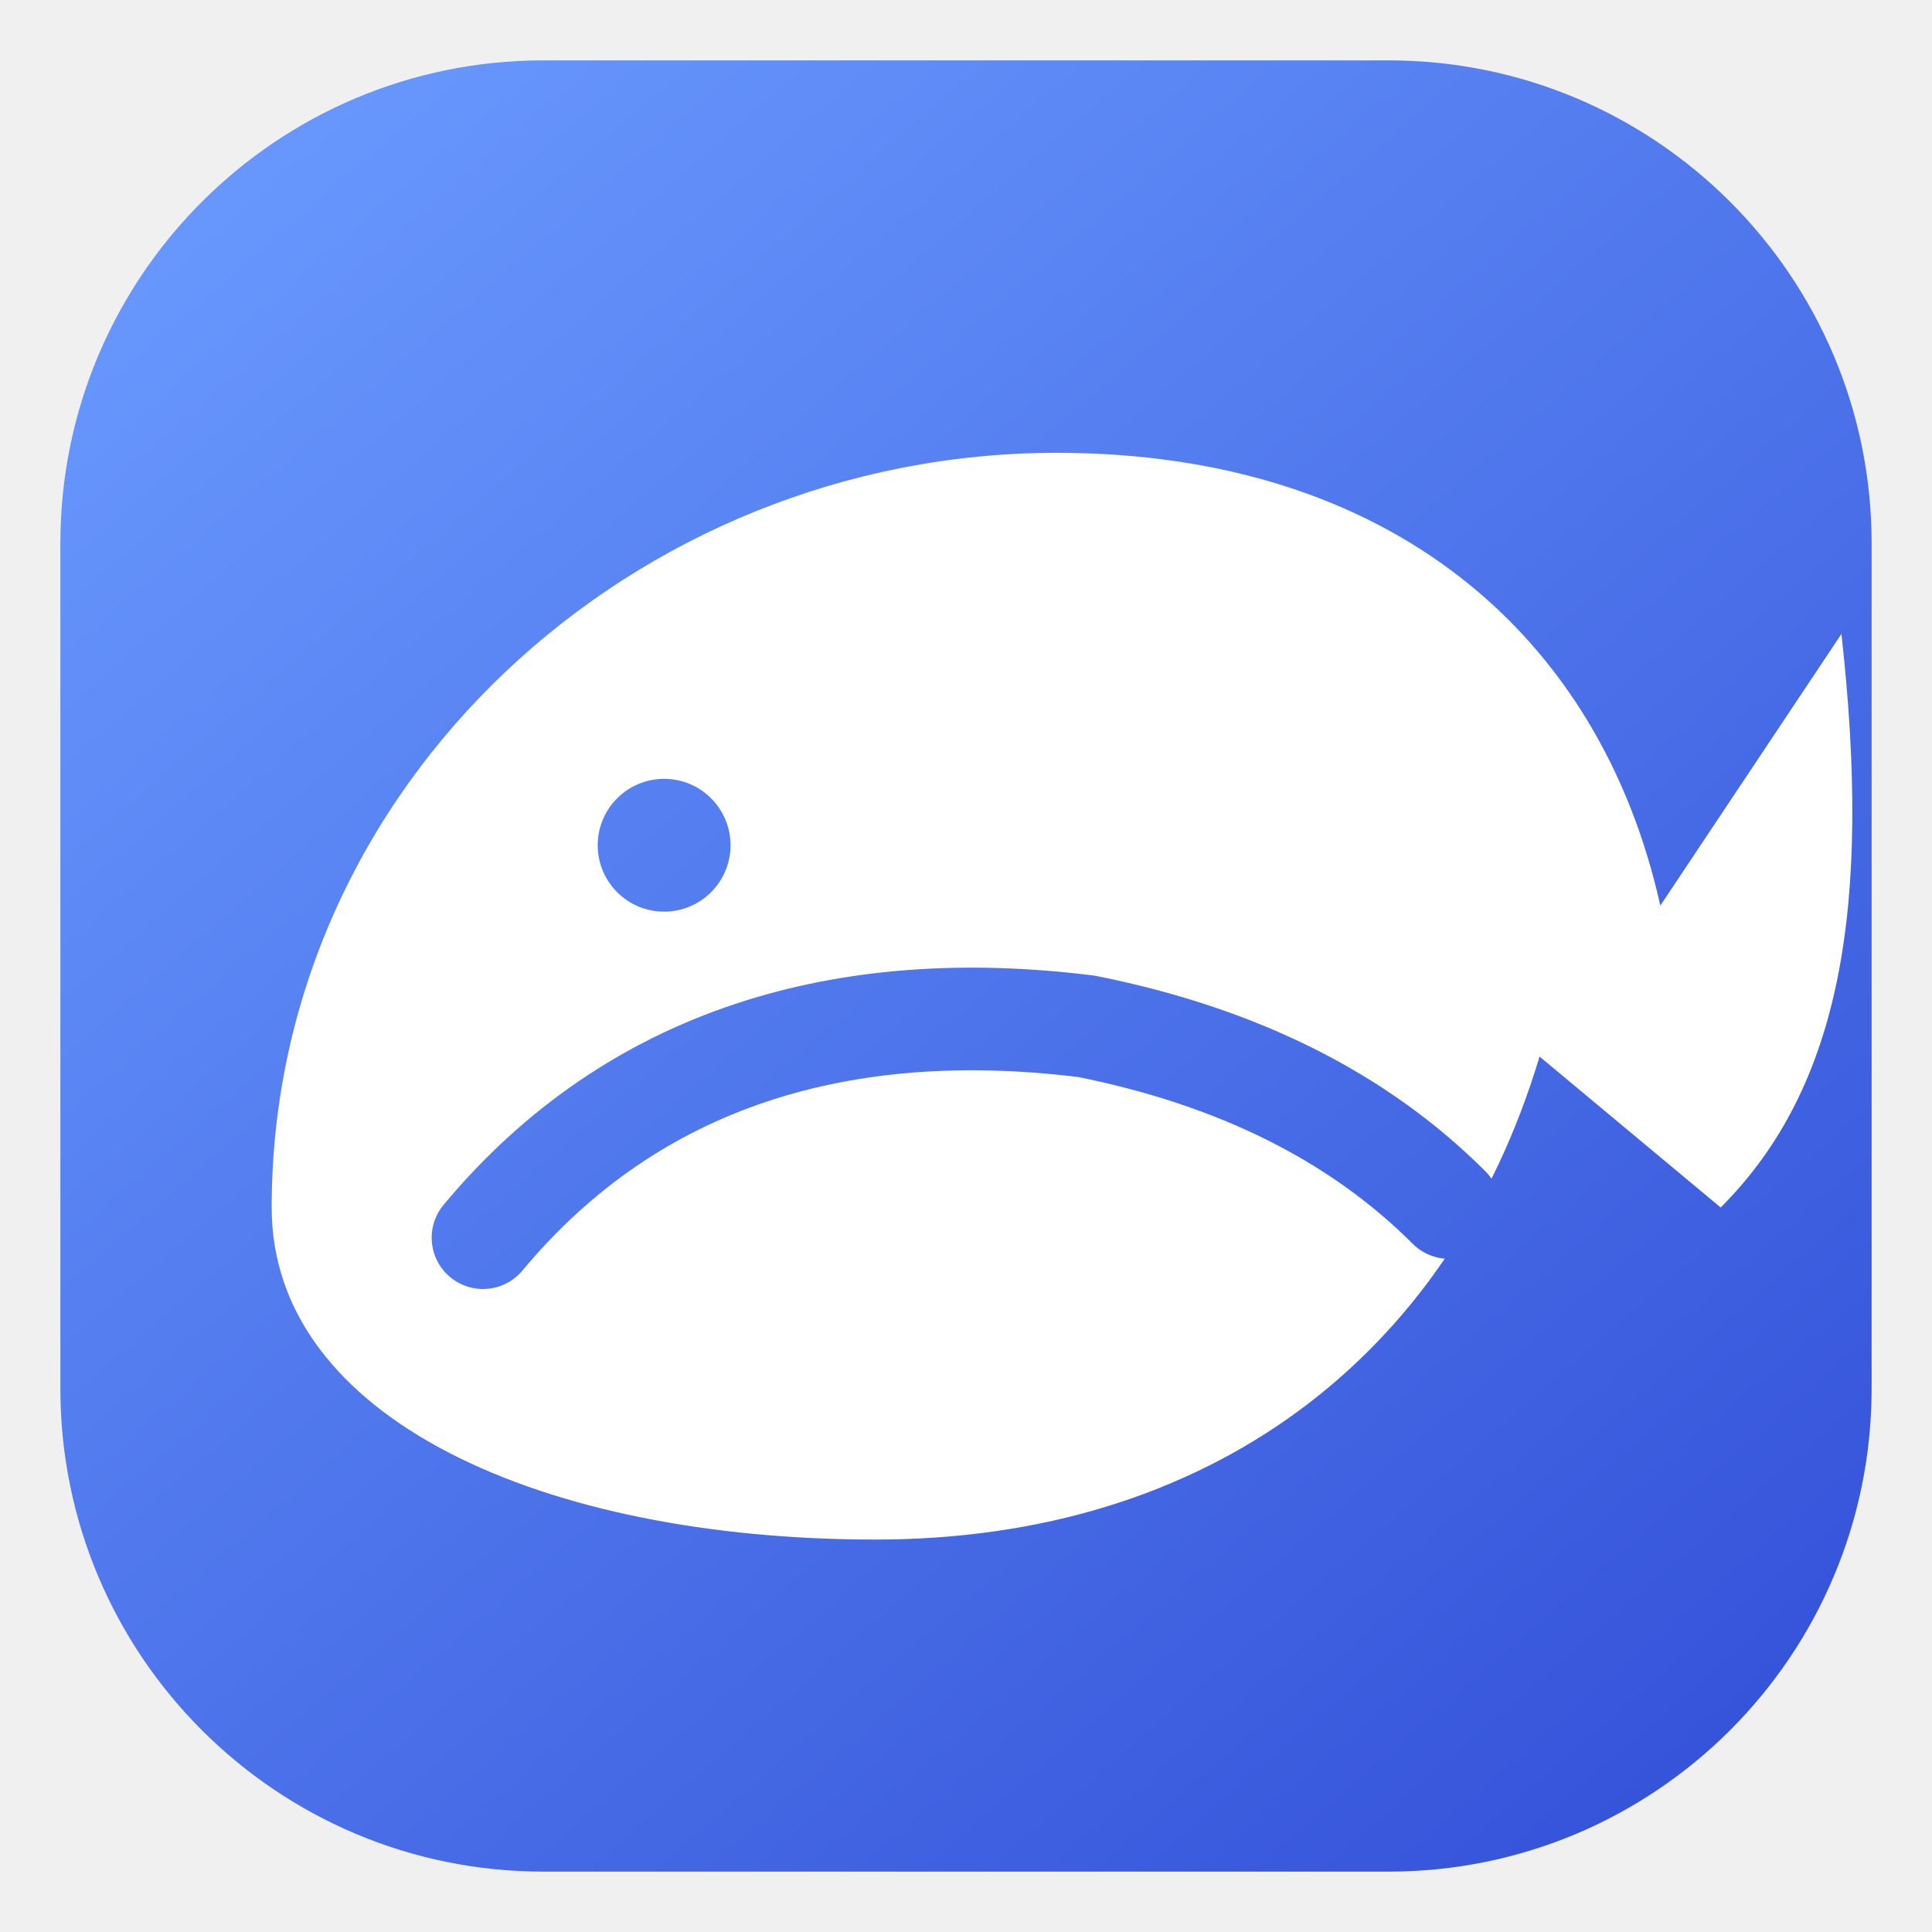
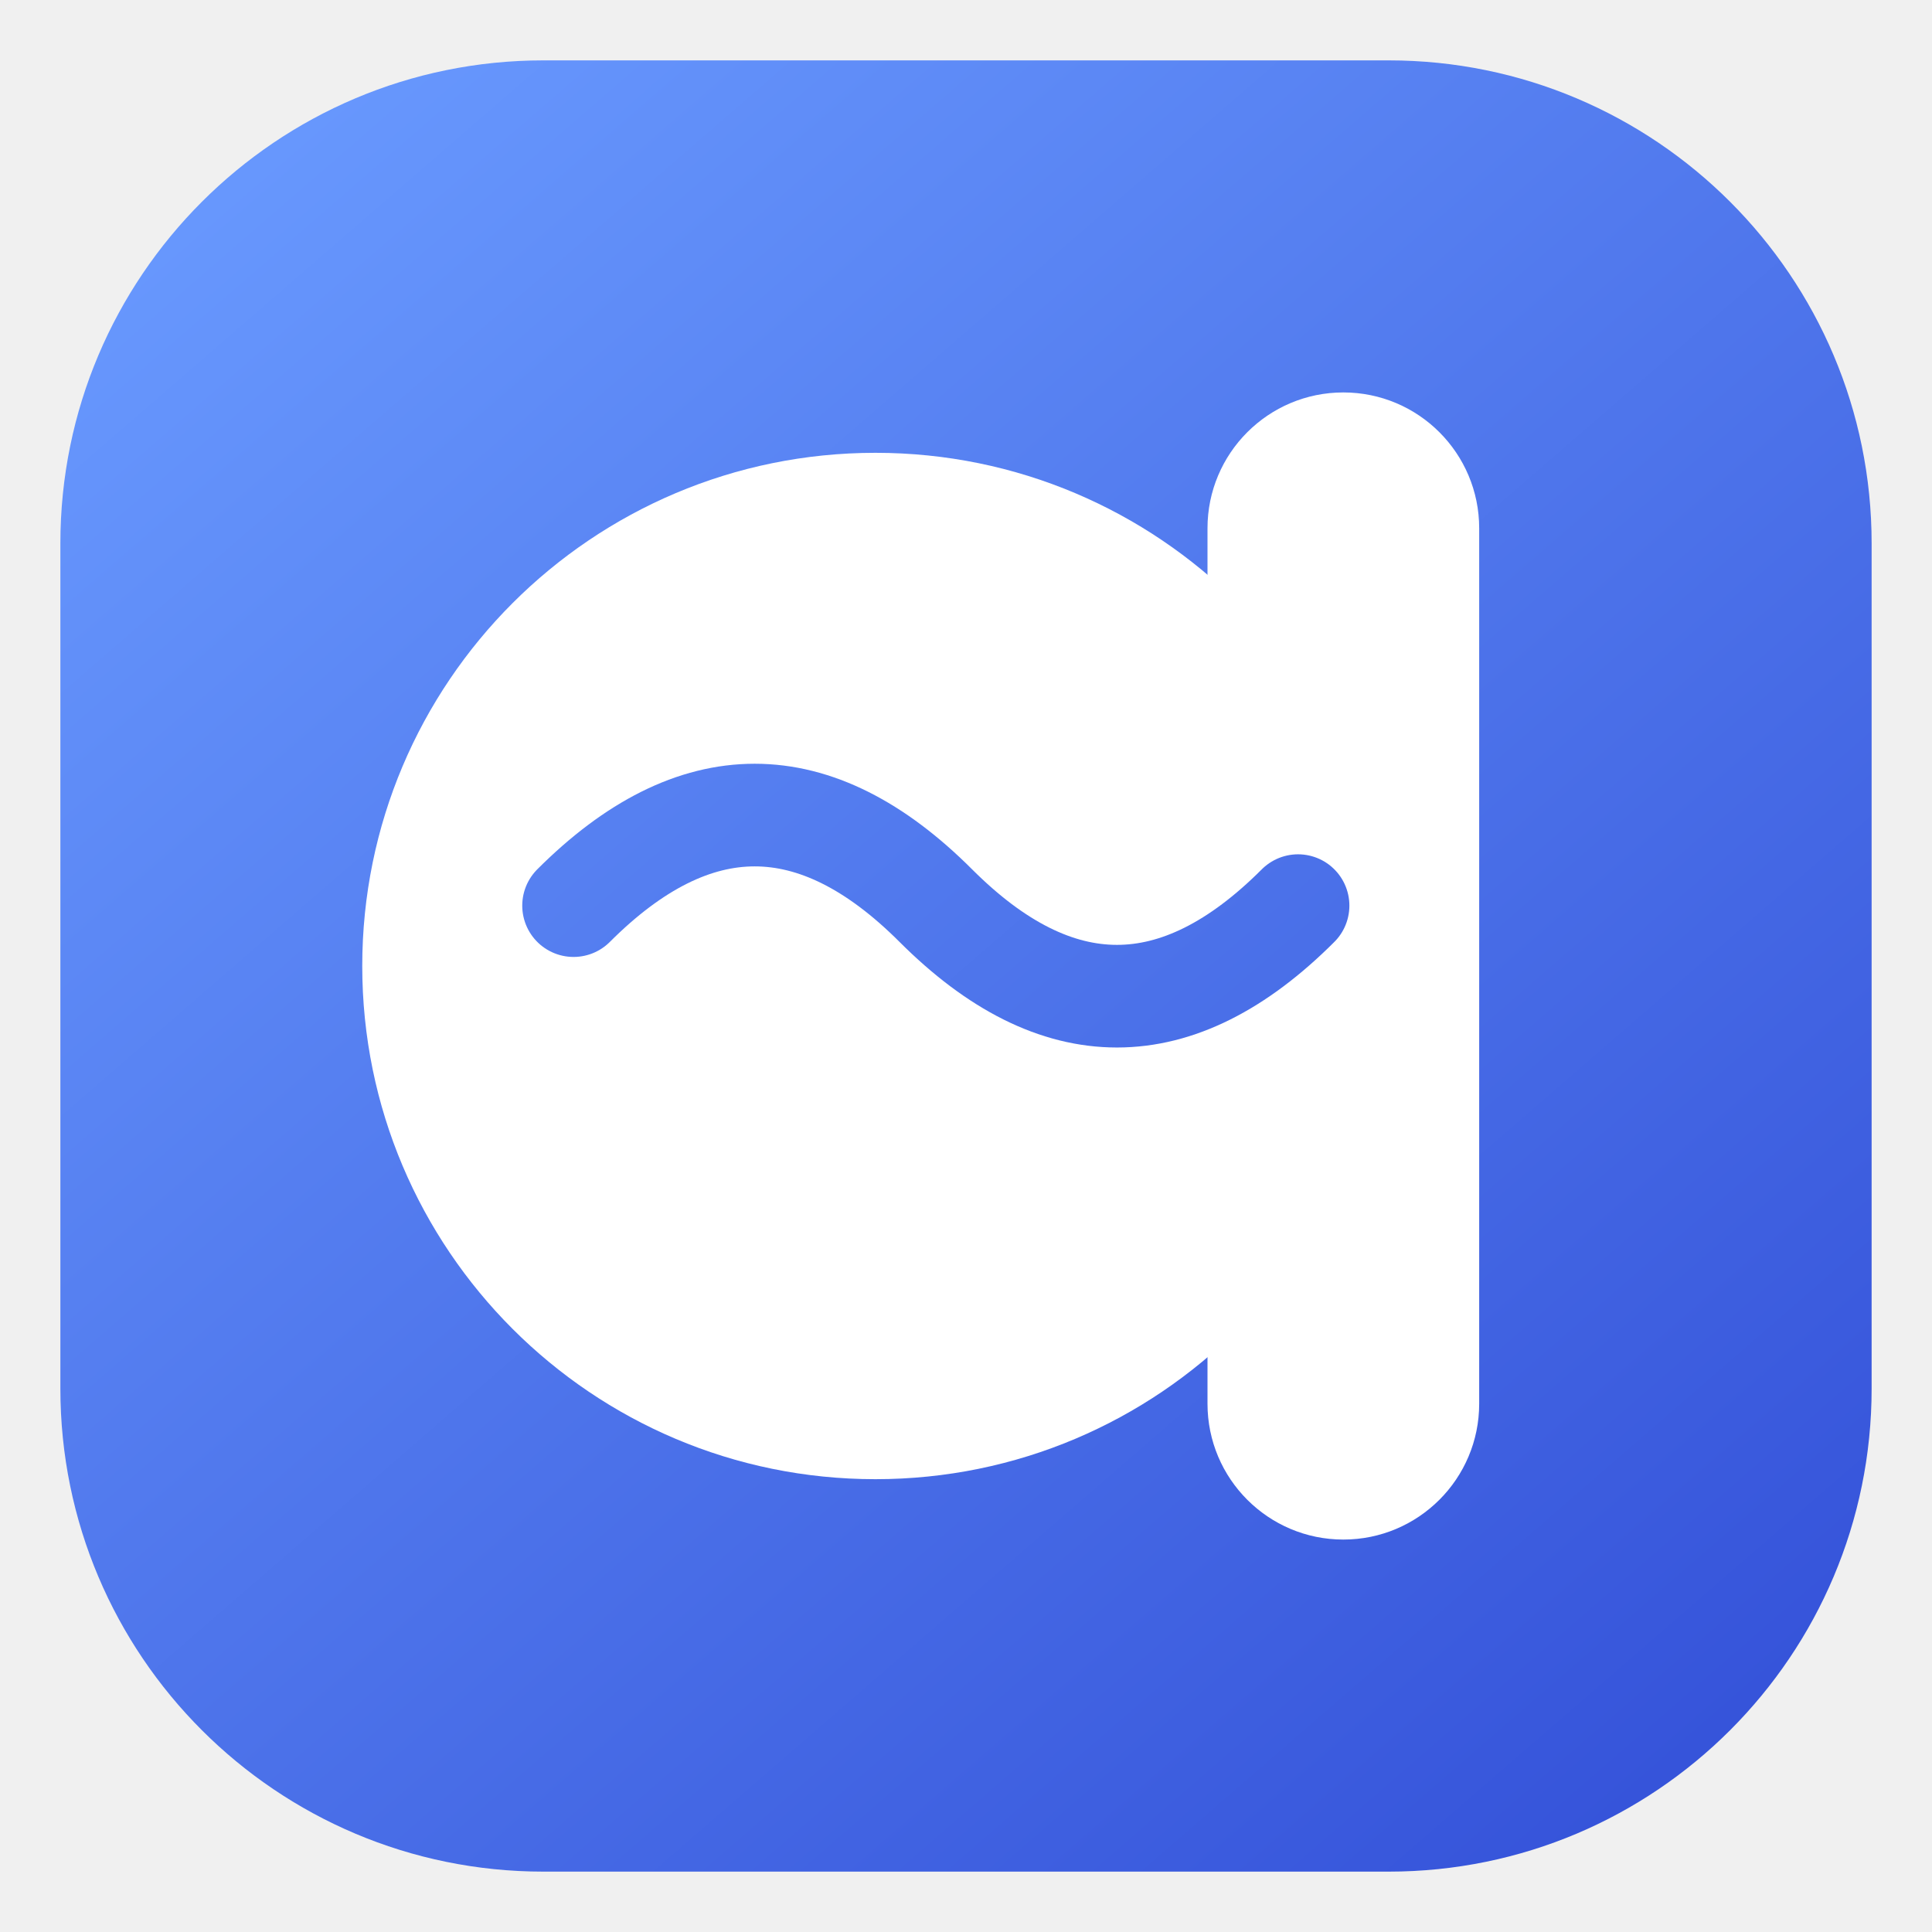
<svg xmlns="http://www.w3.org/2000/svg" viewBox="0 0 64 64" width="64" height="64" role="img" aria-label="dsh Chat">
  <defs>
    <linearGradient id="dshchat-logo" x1="6" y1="2" x2="58" y2="62" gradientUnits="userSpaceOnUse">
      <stop offset="0" stop-color="#6A9BFF" />
      <stop offset="1" stop-color="#3350D8" />
    </linearGradient>
  </defs>
  <rect x="2" y="2" width="60" height="60" rx="16" fill="url(#dshchat-logo)" />
-   <path d="M9 40C9 26 21 15 35 15C46 15 53 21 55 30L61 21C62 30 61 36 57 40L51 35C48 45 40 51 29 51C18 51 9 47 9 40Z" fill="#FFFFFF" />
-   <path d="M16 41c5-6 12-8 20-7 5 1 9 3 12 6" stroke="url(#dshchat-logo)" stroke-width="3.4" fill="none" stroke-linecap="round" />
-   <circle cx="22" cy="28" r="2.2" fill="url(#dshchat-logo)" />
+   <circle cx="29" cy="32" r="17" fill="#FFFFFF" />
+   <rect x="40" y="13" width="9" height="38" rx="4.5" fill="#FFFFFF" />
+   <path d="M19 30c4-4 8-4 12 0s8 4 12 0" stroke="url(#dshchat-logo)" stroke-width="3.4" fill="none" stroke-linecap="round" />
</svg>
